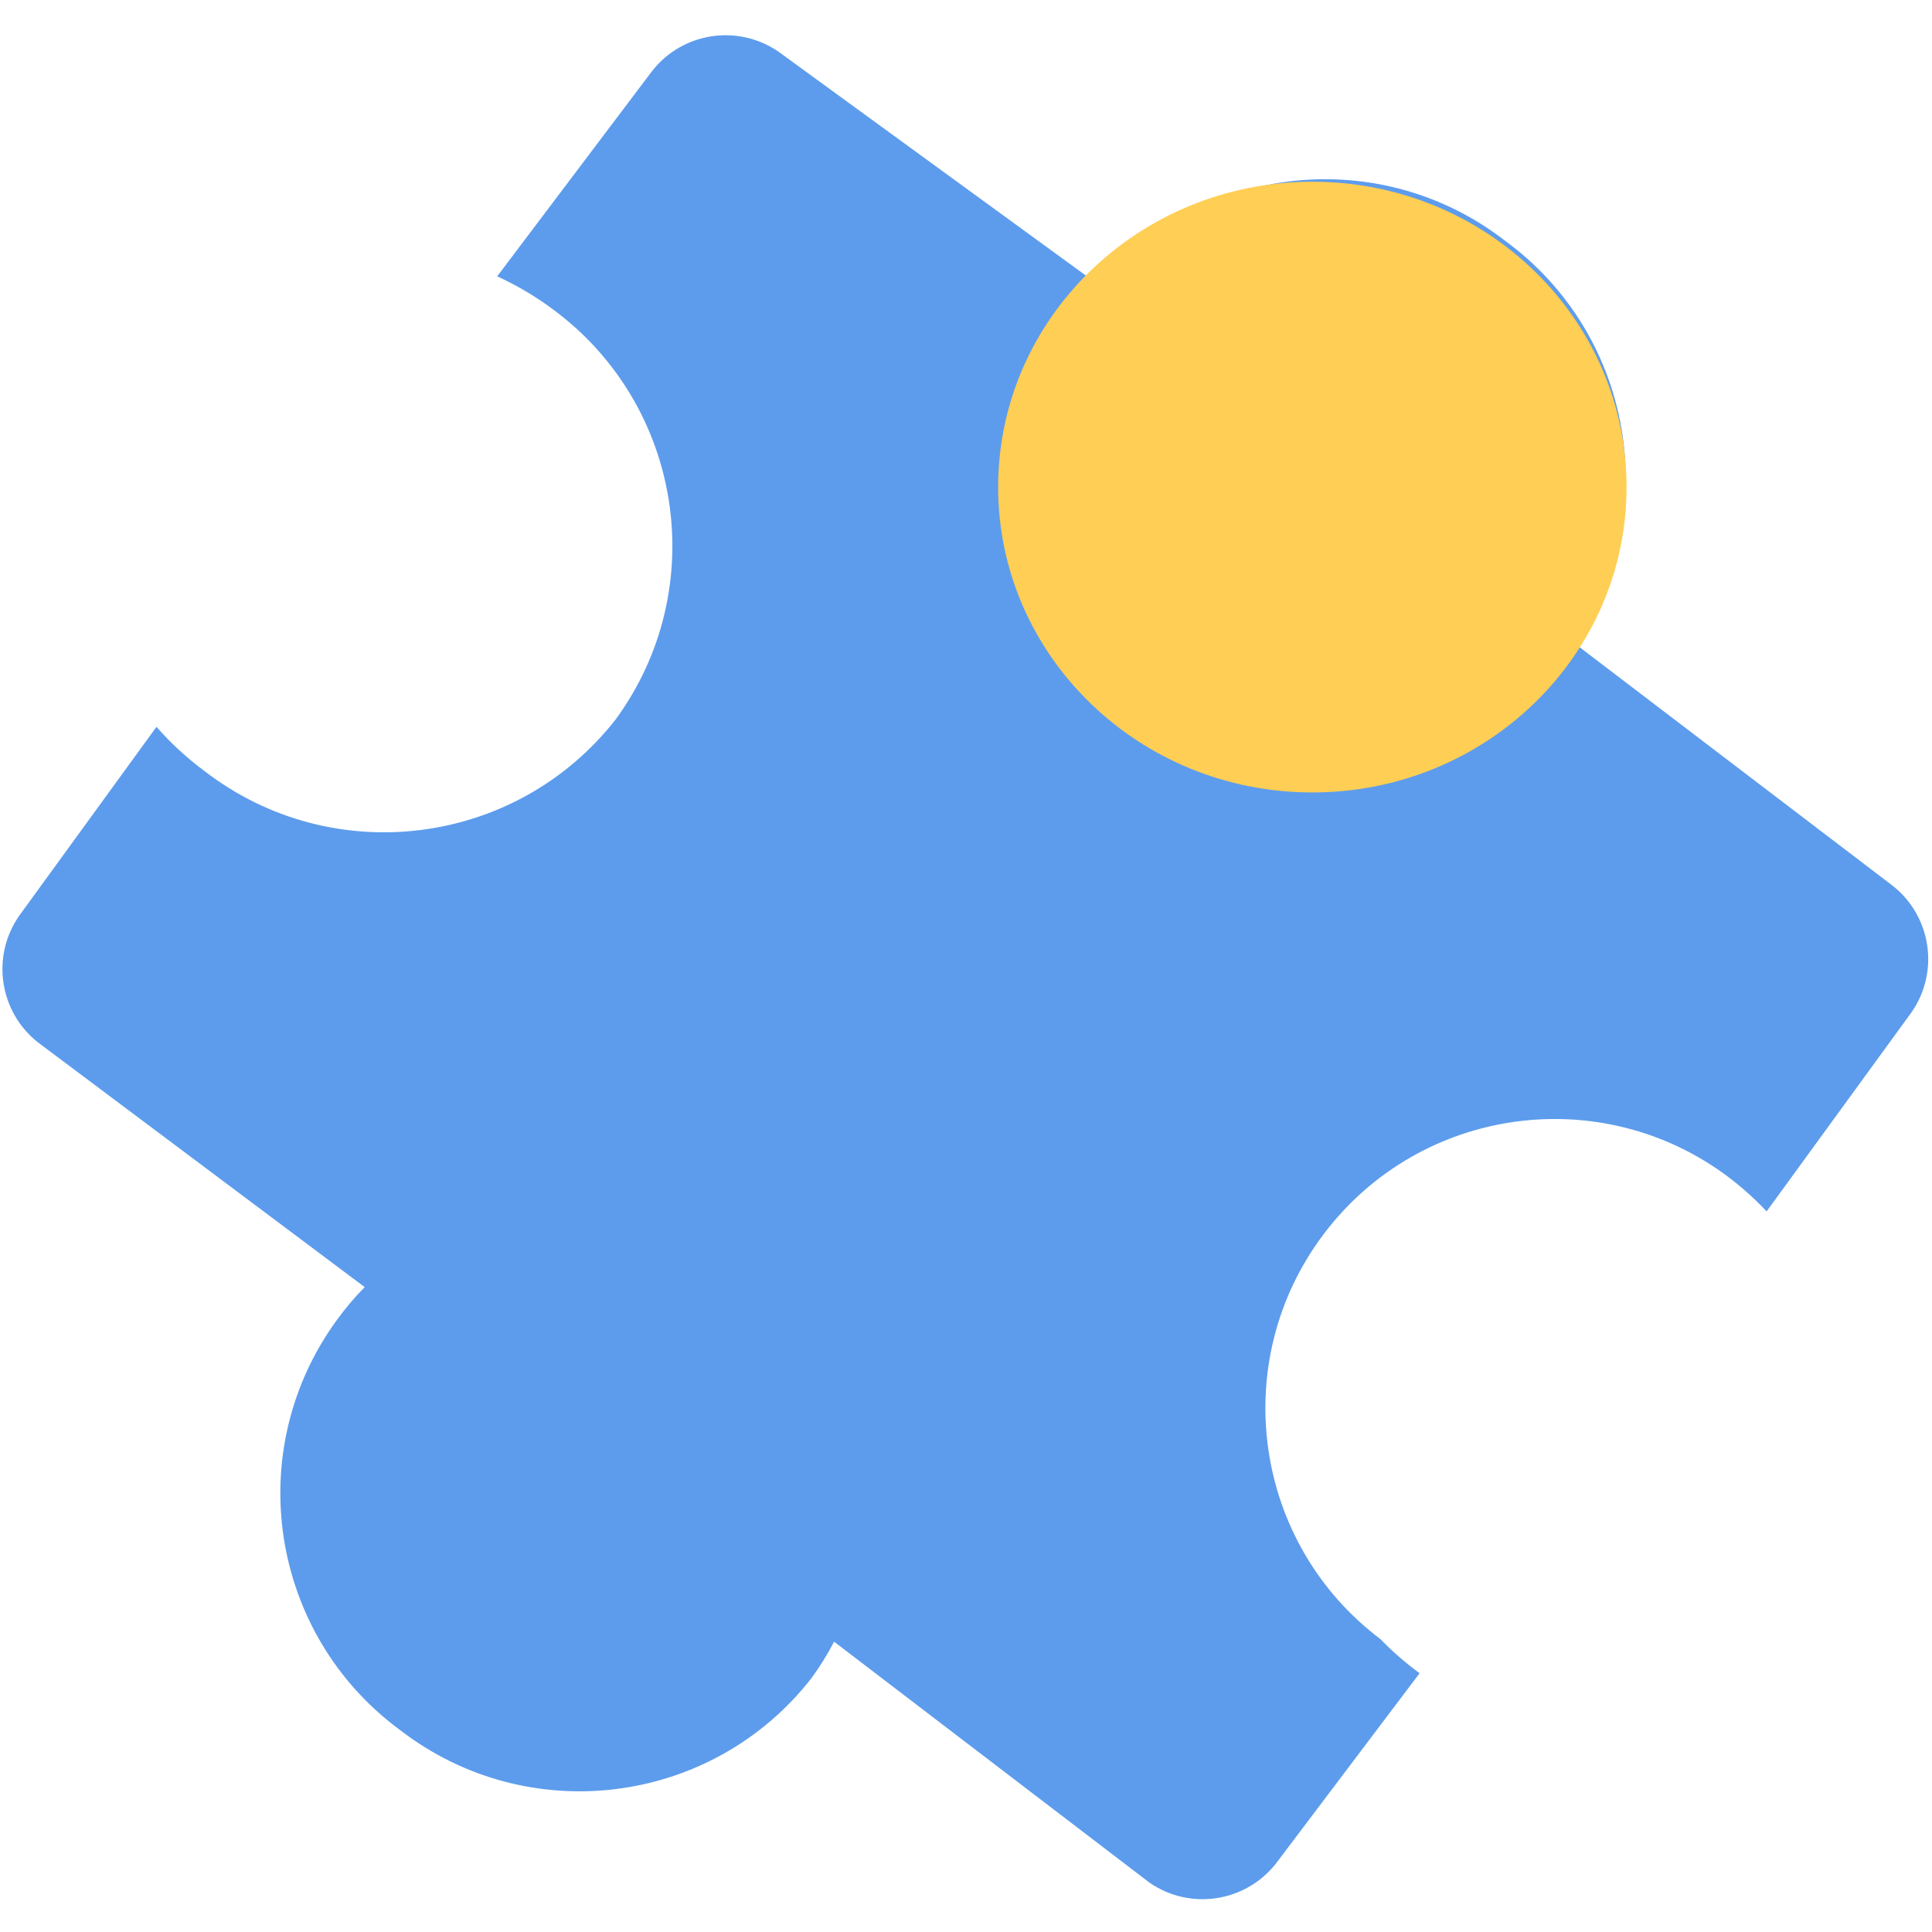
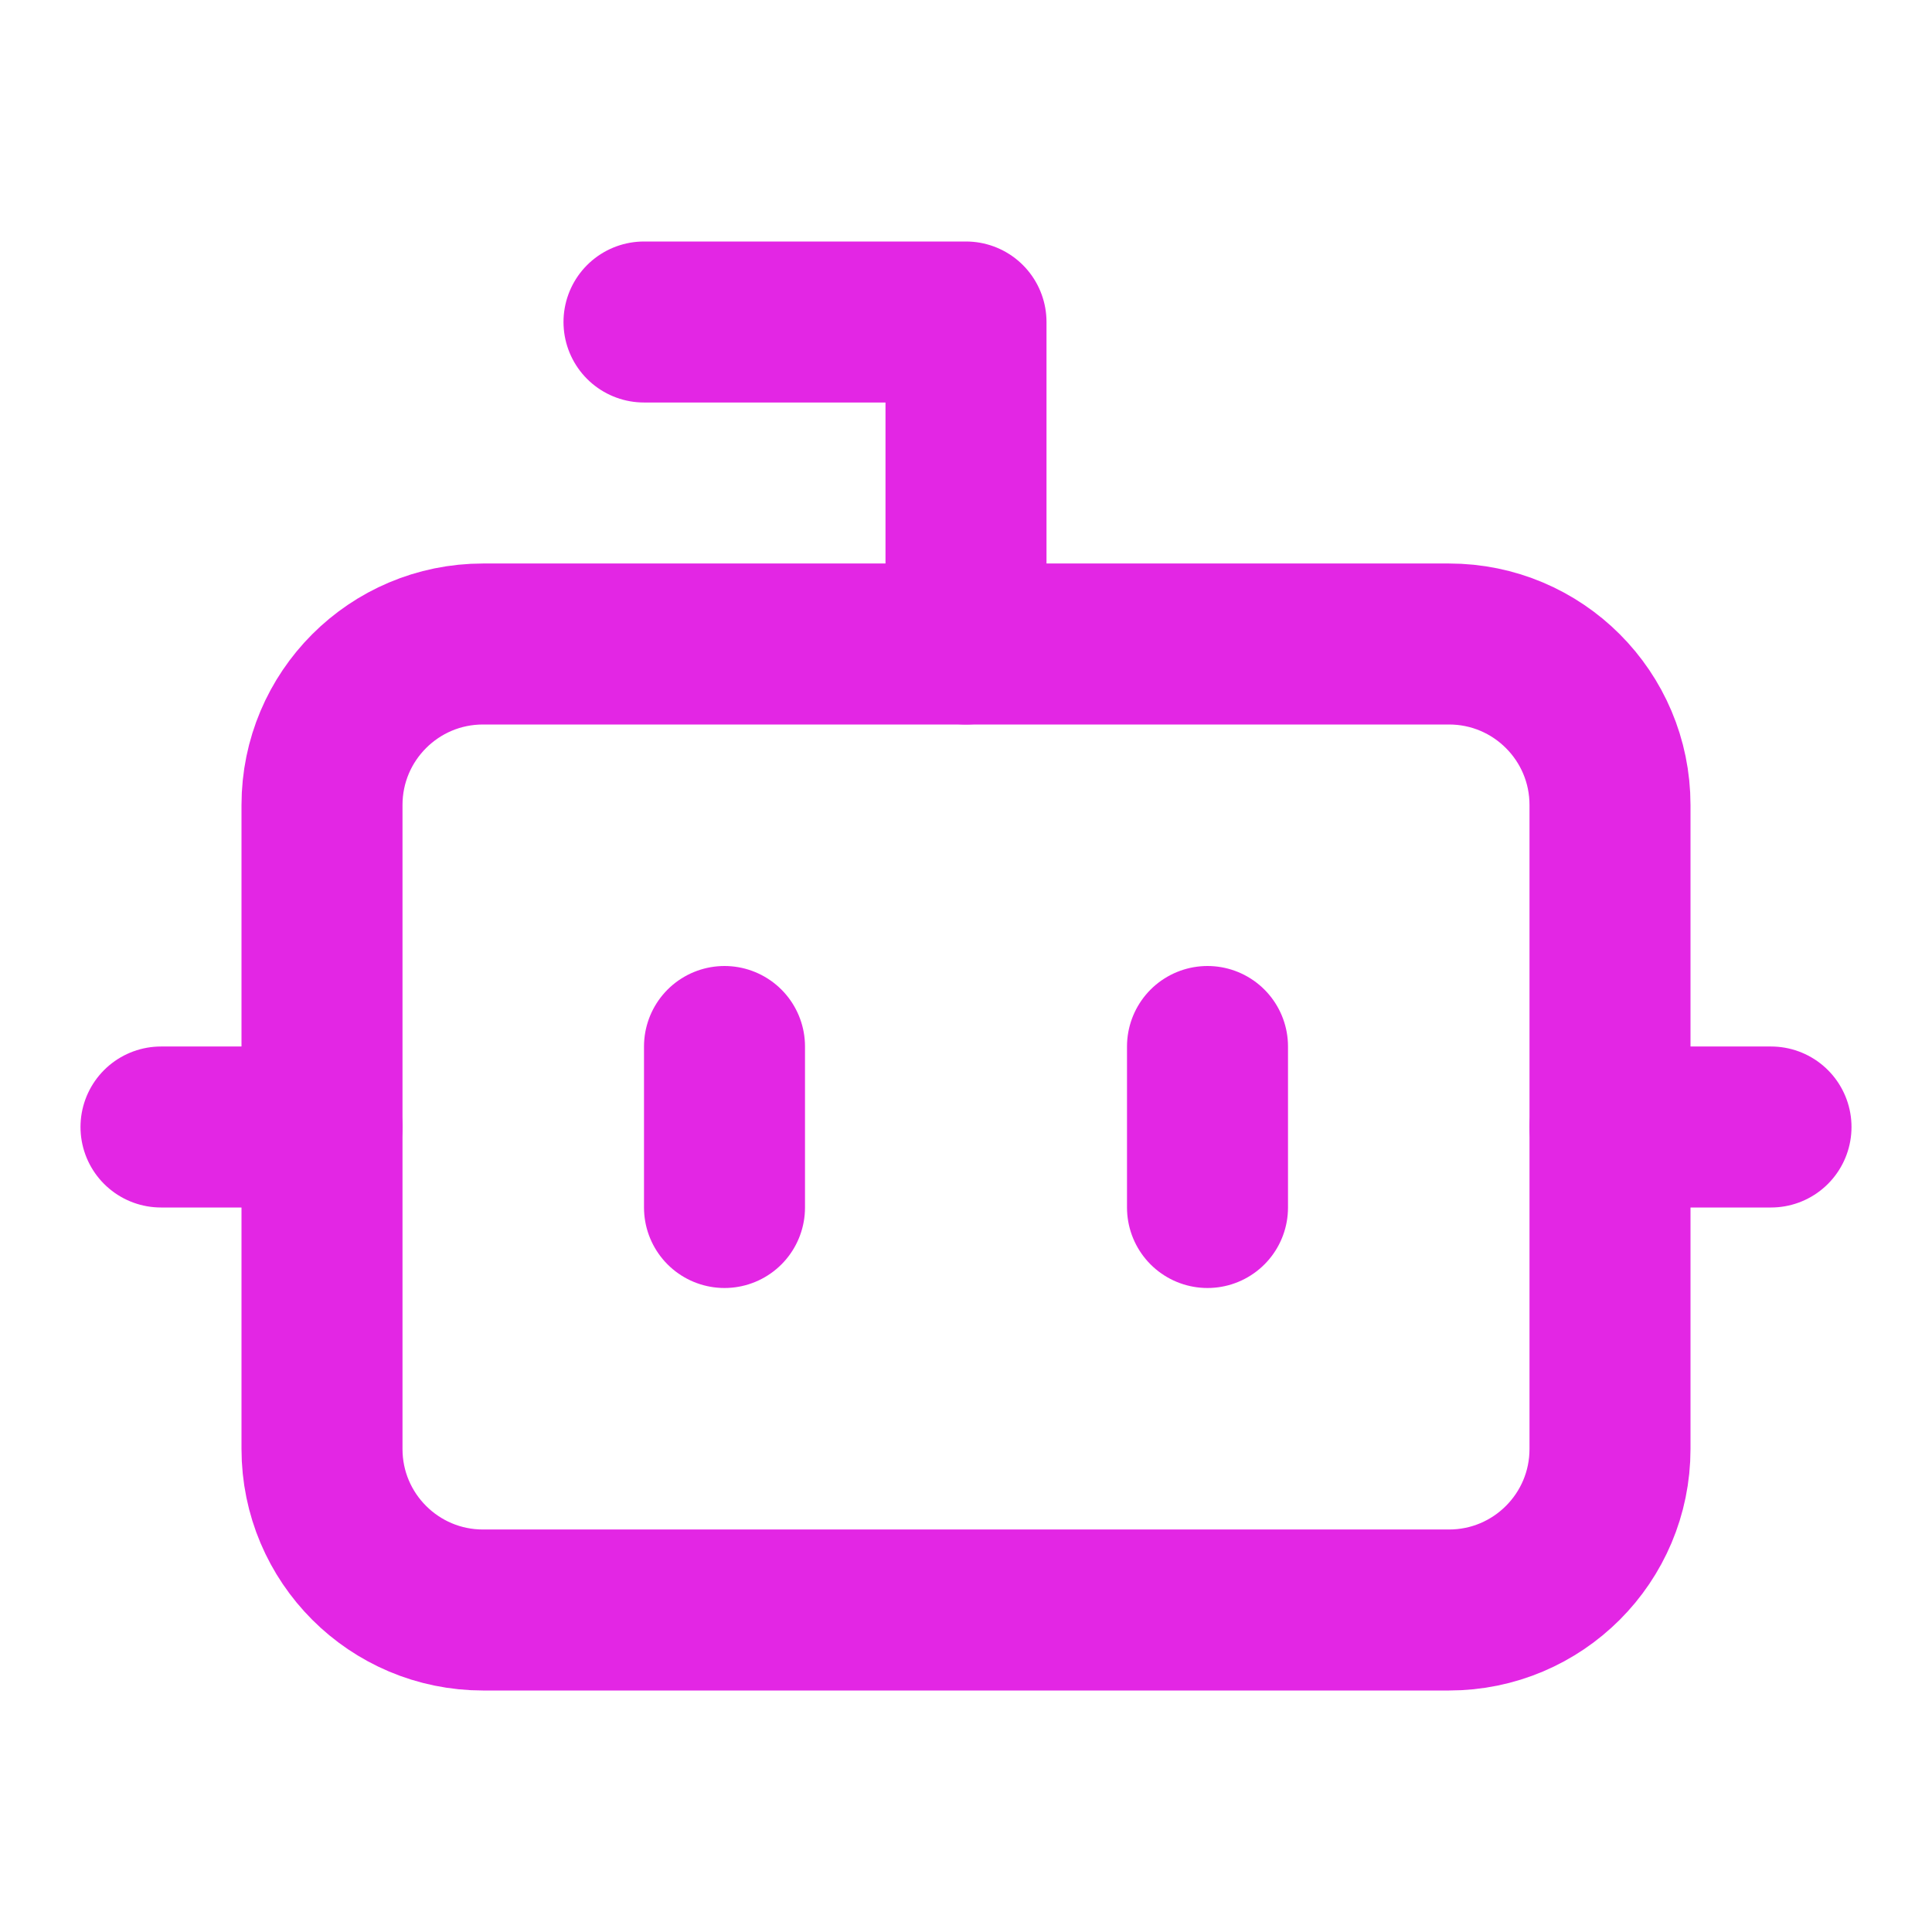
- <svg xmlns="http://www.w3.org/2000/svg" width="800px" height="800px" viewBox="0 -18 1060 1060" class="icon" version="1.1">
-   <path d="M778.869 900.027l-78.925 104.542a51.232 51.232 0 0 1-69.233 10.385l-173.082-132.235a155.774 155.774 0 0 1-12.462 20.078 161.313 161.313 0 0 1-225.699 28.385 161.313 161.313 0 0 1-34.616-225.007 155.774 155.774 0 0 1 15.231-18.001L20.77 553.863a51.232 51.232 0 0 1-10.385-69.233l75.464-103.849a168.236 168.236 0 0 0 26.308 24.231 161.313 161.313 0 0 0 225.699-28.385 161.313 161.313 0 0 0-34.616-225.007 168.236 168.236 0 0 0-30.462-18.001L357.934 20.77a51.232 51.232 0 0 1 69.233-10.385L603.018 138.466a161.313 161.313 0 0 1 222.93-24.231 161.313 161.313 0 0 1 38.078 220.853L1038.493 468.014a51.232 51.232 0 0 1 10.385 69.233L969.26 646.635a168.928 168.928 0 0 0-20.77-18.693 158.543 158.543 0 1 0-191.083 253.392 168.928 168.928 0 0 0 21.462 18.693z" fill="#5D9CEC" />
-   <path d="M547.632 249.238a172.39 167.543 0 1 0 344.78 0 172.39 167.543 0 1 0-344.78 0Z" fill="#FFCE54" />
+ <svg xmlns="http://www.w3.org/2000/svg" width="24" height="24" viewBox="0 0 24 24" fill="none" stroke="#E326E4" stroke-width="2" stroke-linecap="round" stroke-linejoin="round">
+   <path d="M12 8V4H8" />
+   <rect width="16" height="12" x="4" y="8" rx="2" />
+   <path d="M2 14h2" />
+   <path d="M20 14h2" />
+   <path d="M15 13v2" />
+   <path d="M9 13v2" />
</svg>
